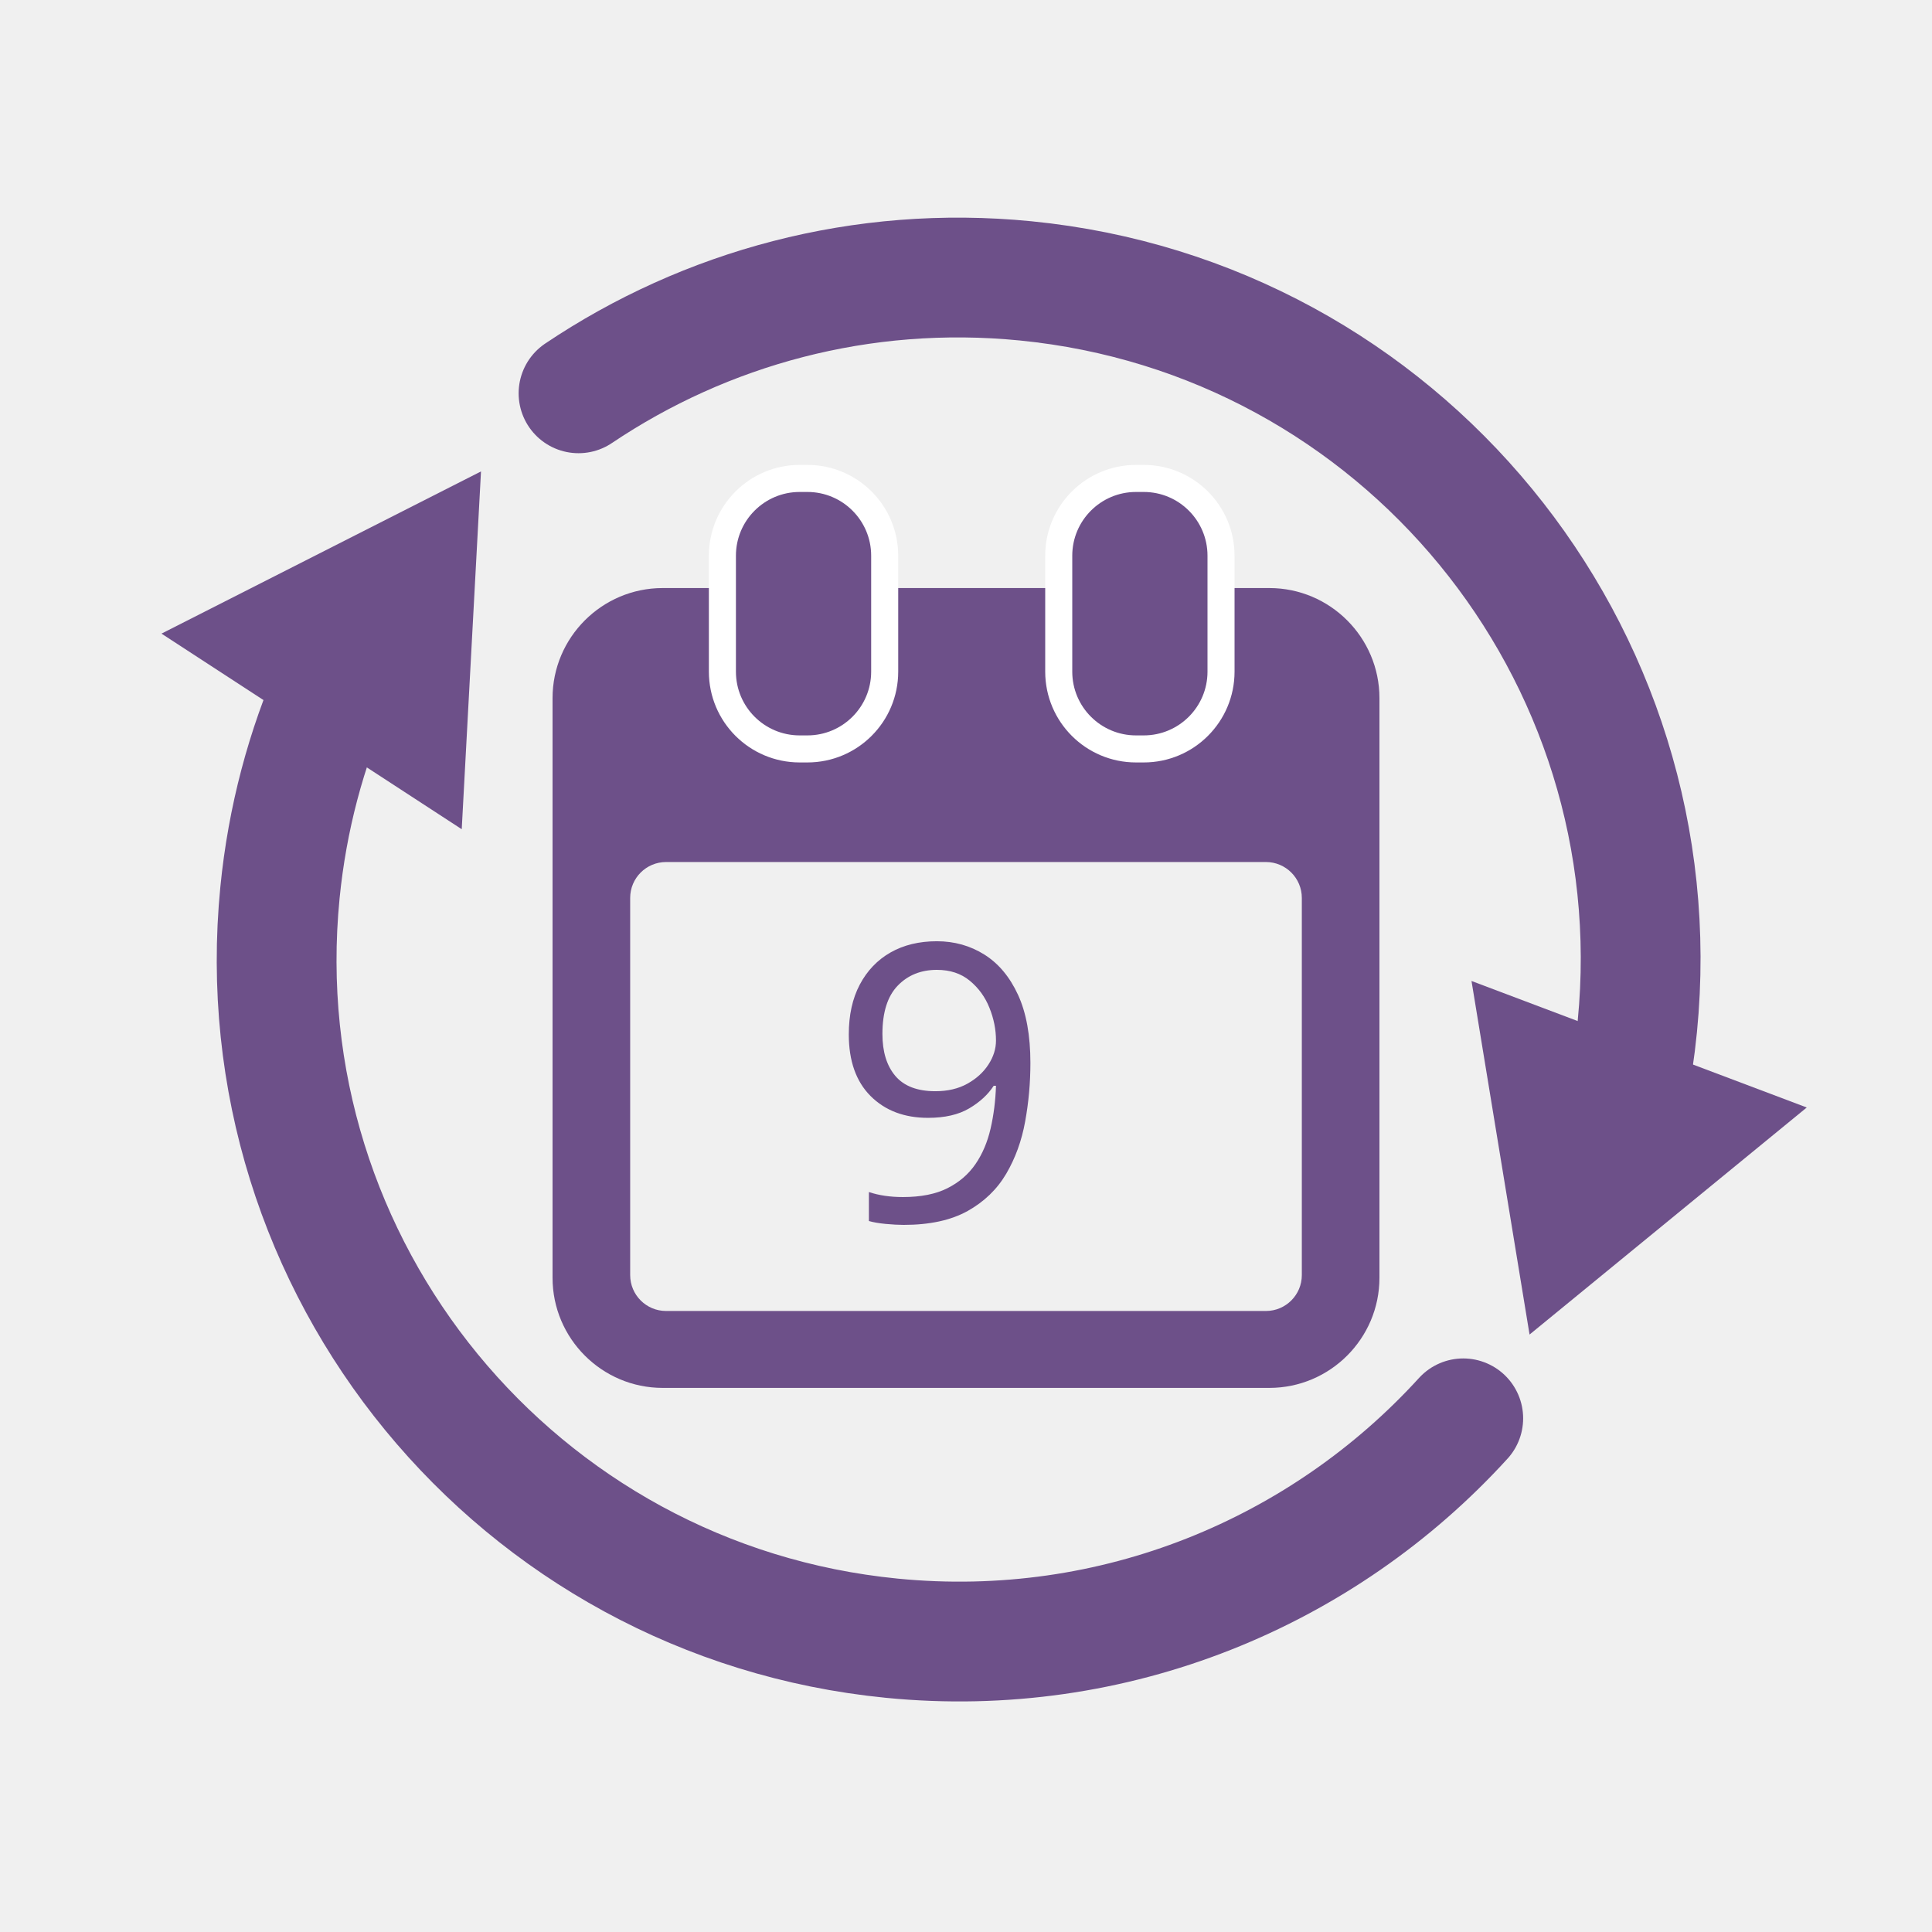
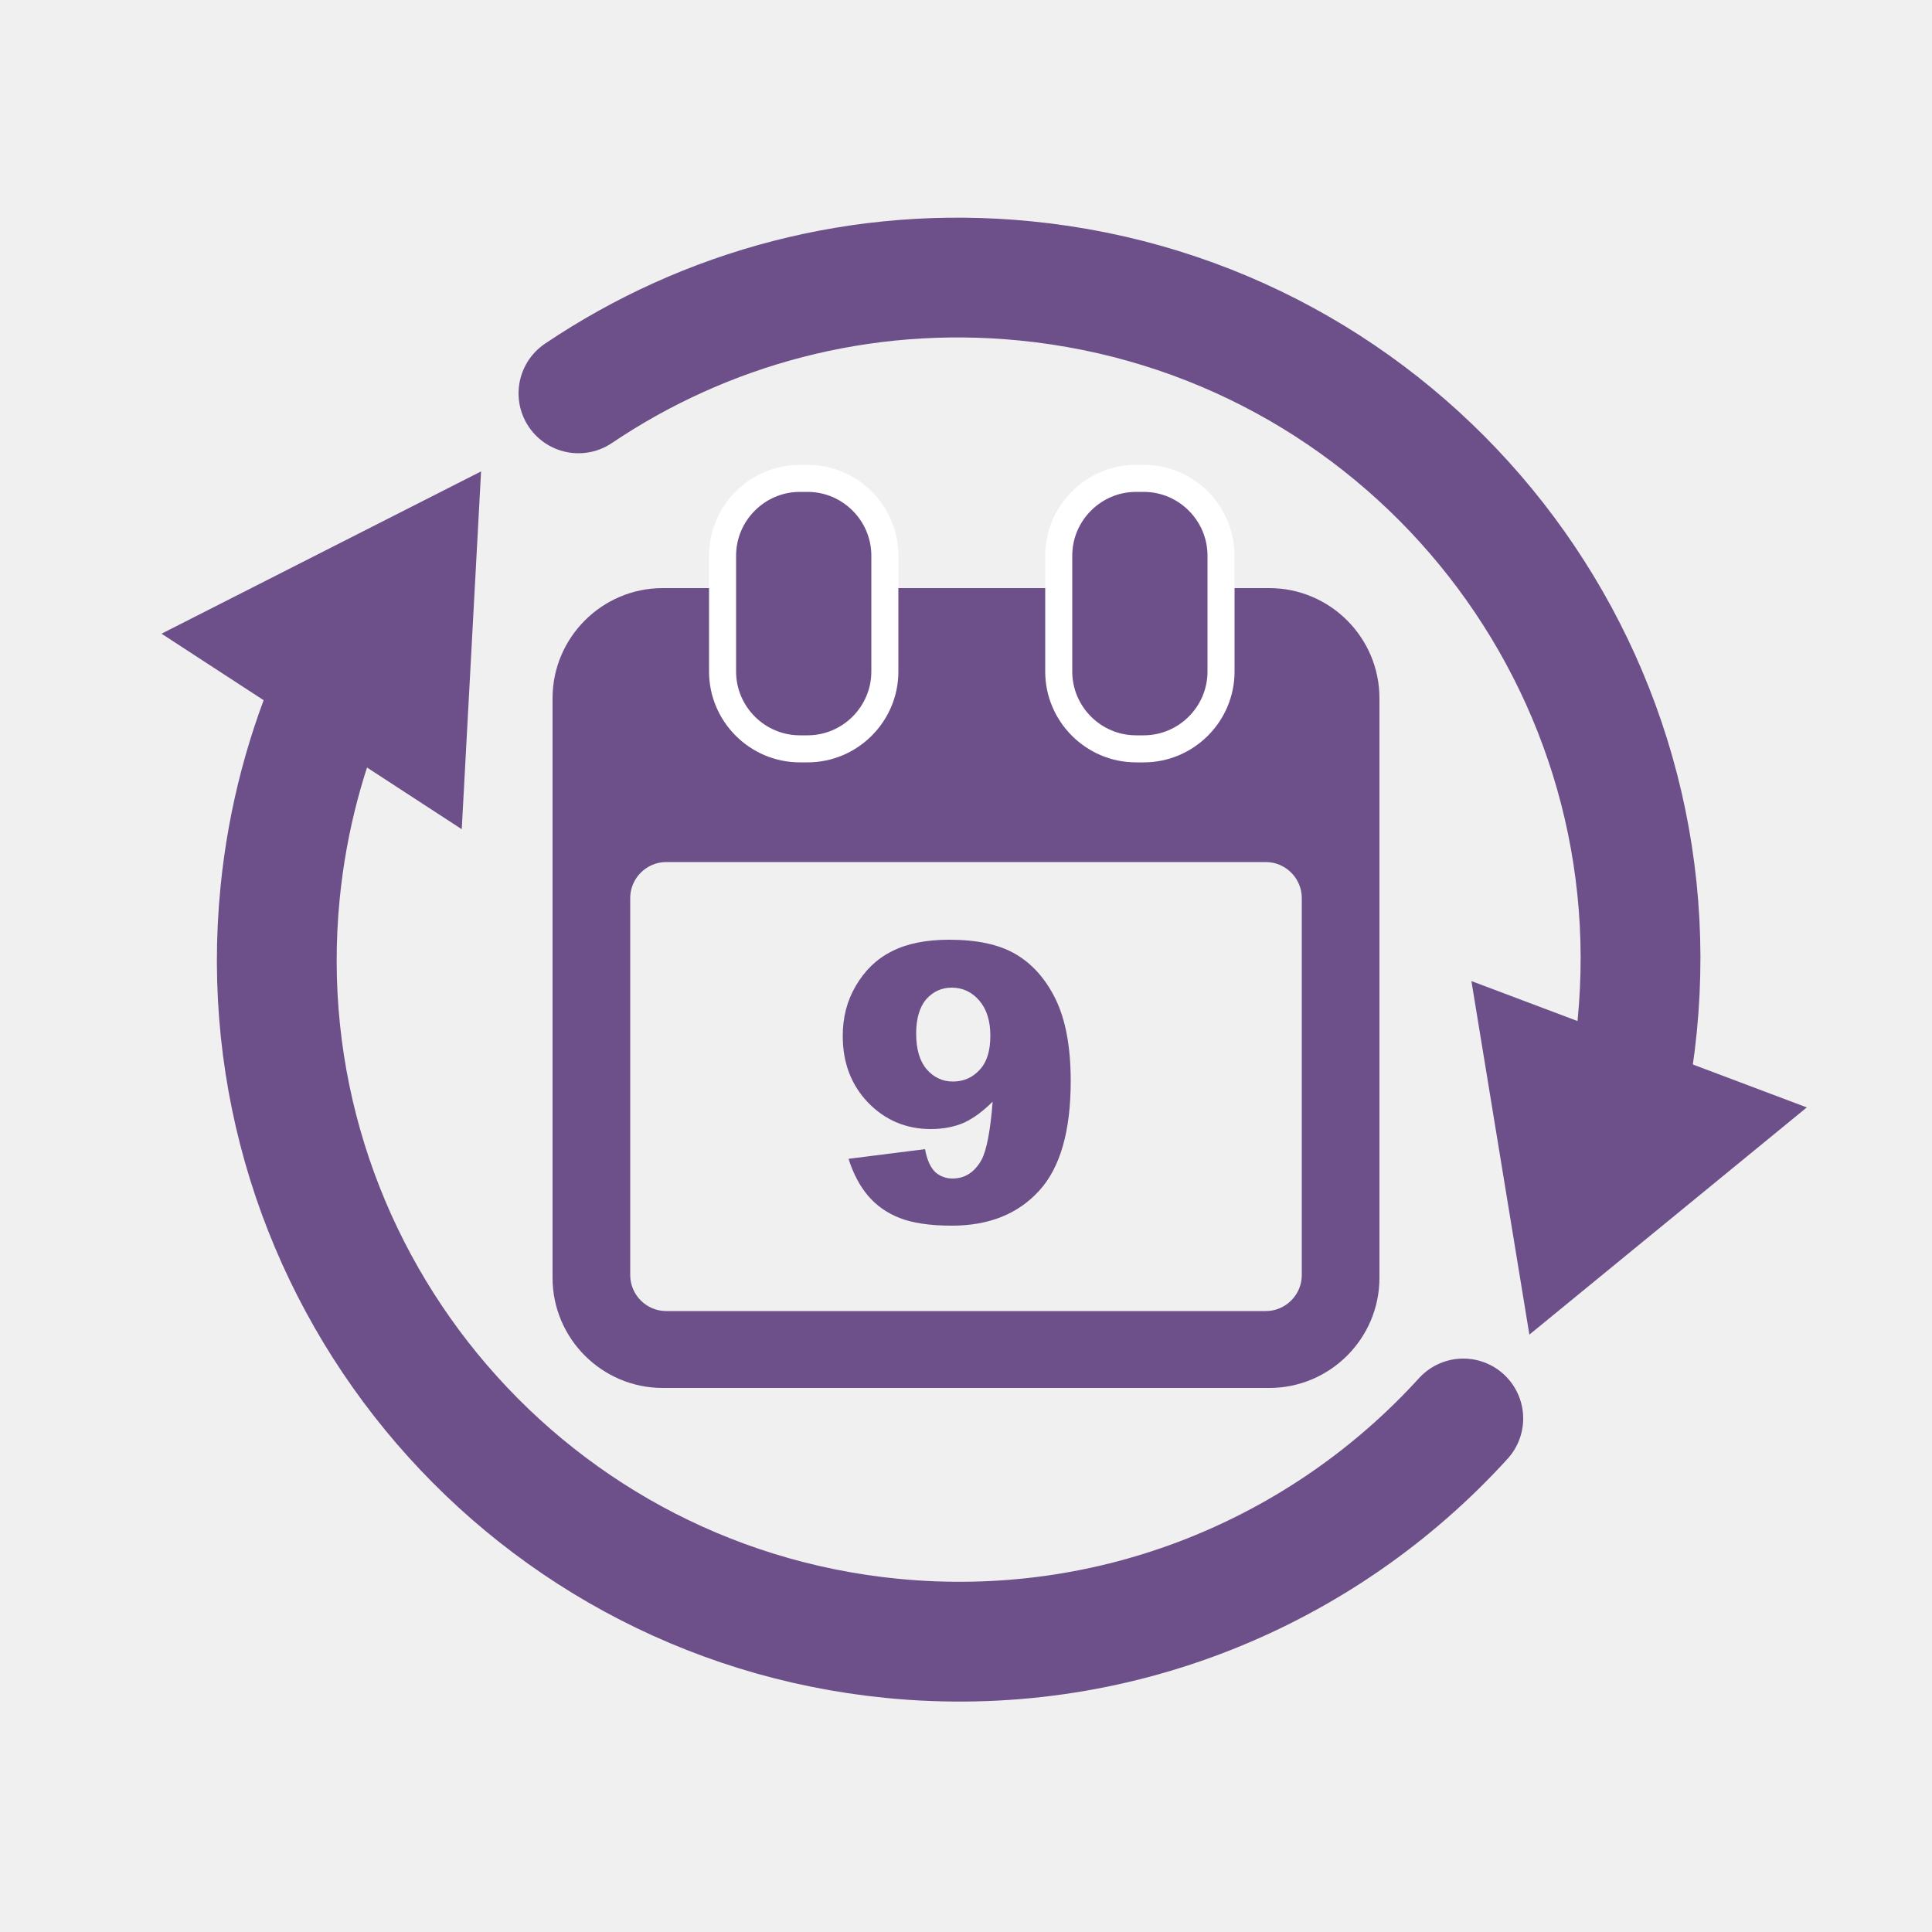
- <svg xmlns="http://www.w3.org/2000/svg" version="1.1" id="Layer_1" x="0px" y="0px" width="500px" height="500px" viewBox="0 0 500 500" enable-background="new 0 0 500 500" xml:space="preserve">
+ <svg xmlns="http://www.w3.org/2000/svg" version="1.1" id="Layer_1" x="0px" y="0px" viewBox="0 0 500 500" style="enable-background:new 0 0 500 500;" xml:space="preserve">
+   <style type="text/css">
+ 	.st0{fill:none;stroke:#6D5089;stroke-width:31;stroke-linecap:round;stroke-miterlimit:10;}
+ 	.st1{fill:#6D5089;}
+ 	.st2{fill:#FFFFFF;stroke:#000000;stroke-miterlimit:10;}
+ 	.st3{enable-background:new    ;}
+ 	.st4{fill:#6D5089;stroke:#FFFFFF;stroke-width:7;stroke-miterlimit:10;}
+ 	.st5{fill:#6D5089;stroke:#6D5089;stroke-width:27;stroke-miterlimit:10;}
+ 	.st6{fill:#FFFFFF;}
+ 	.st7{fill:none;stroke:#6D5089;stroke-width:20;stroke-linecap:round;stroke-miterlimit:10;}
+ </style>
  <g>
    <g>
-       <path fill="none" stroke="#6D5089" stroke-width="31" stroke-linecap="round" stroke-miterlimit="10" d="M378.688,367.064    c-36.25,39.809-90.191,62.589-147.894,56.905c-97.003-9.556-167.896-95.938-158.34-192.941c1.89-19.183,6.783-37.344,14.17-54.064    " />
+       <path class="st0" d="M378.7,367.1c-36.2,39.8-90.2,62.6-147.9,56.9C133.8,414.4,62.9,328,72.5,231c1.9-19.2,6.8-37.3,14.2-54.1" />
      <g>
-         <polygon fill="#6D5089" points="119.495,214.601 124.482,122.004 41.792,163.981    " />
+         <polygon class="st1" points="119.5,214.6 124.5,122 41.8,164    " />
      </g>
    </g>
  </g>
-   <path fill="#FFFFFF" stroke="#000000" stroke-miterlimit="10" d="M422.85,378.356" />
+   <path class="st2" d="M422.9,378.4" />
  <g>
    <g>
-       <path fill="none" stroke="#6D5089" stroke-width="31" stroke-linecap="round" stroke-miterlimit="10" d="M149.722,101.79    c32.829-22.065,73.235-33.283,115.675-29.103c97.005,9.555,167.896,95.938,158.342,192.943c-0.6,6.088-1.502,12.074-2.691,17.943" />
+       <path class="st0" d="M149.7,101.8c32.8-22.1,73.2-33.3,115.7-29.1c97,9.6,167.9,95.9,158.3,192.9c-0.6,6.1-1.5,12.1-2.7,17.9" />
      <g>
-         <polygon fill="#6D5089" points="380.824,253.875 395.848,345.381 467.588,286.618    " />
+         <polygon class="st1" points="380.8,253.9 395.8,345.4 467.6,286.6    " />
      </g>
    </g>
  </g>
-   <path fill="#6D5089" d="M328.501,152.187H171.499c-15.715,0-28.5,12.785-28.5,28.5v150c0,15.715,12.785,28.5,28.5,28.5h157.002  c15.715,0,28.5-12.785,28.5-28.5v-150C357.001,164.972,344.216,152.187,328.501,152.187z M336.912,329.987  c0,5.133-4.162,9.295-9.295,9.295H172.383c-5.134,0-9.295-4.162-9.295-9.295v-97.601c0-5.134,4.162-9.295,9.295-9.295h155.234  c5.133,0,9.295,4.162,9.295,9.295V329.987z" />
-   <text transform="matrix(1 0 0 1 214.667 316)" fill="#6D5089" font-family="'Arial-Black'" font-size="100">9</text>
-   <path fill="#6D5089" stroke="#FFFFFF" stroke-width="7" stroke-miterlimit="10" d="M316,173.82c0,11.046-8.954,20-20,20h-2  c-11.046,0-20-8.954-20-20v-30c0-11.046,8.954-20,20-20h2c11.046,0,20,8.954,20,20V173.82z" />
-   <path fill="#6D5089" stroke="#FFFFFF" stroke-width="7" stroke-miterlimit="10" d="M228.957,173.82c0,11.046-8.954,20-20,20h-2  c-11.046,0-20-8.954-20-20v-30c0-11.046,8.954-20,20-20h2c11.046,0,20,8.954,20,20V173.82z" />
-   <path fill="#6D5089" stroke="#6D5089" stroke-width="27" stroke-miterlimit="10" d="M404.634,957.142  c0,13.808-11.192,25.001-25.003,25.001H117.946c-13.808,0-25.001-11.193-25.001-25.001V707.125  c0-13.807,11.194-25.002,25.001-25.002h261.685c13.811,0,25.003,11.195,25.003,25.002V957.142z" />
-   <path fill="#FFFFFF" d="M393.651,955.976c0,8.556-6.937,15.492-15.493,15.492H119.42c-8.557,0-15.493-6.937-15.493-15.492V793.297  c0-8.558,6.936-15.493,15.493-15.493h258.738c8.557,0,15.493,6.936,15.493,15.493V955.976z" />
-   <text transform="matrix(1 0 0 1 189.8984 932.6631)" fill="#6D5089" font-family="'Arial-Black'" font-size="166.677">9</text>
-   <path fill="#6D5089" stroke="#FFFFFF" stroke-width="7" stroke-miterlimit="10" d="M358.797,695.679  c0,18.412-14.925,33.336-33.336,33.336h-3.335c-18.41,0-33.335-14.924-33.335-33.336v-50.004c0-18.408,14.925-33.336,33.335-33.336  h3.335c18.411,0,33.336,14.928,33.336,33.336V695.679z" />
-   <path fill="#6D5089" stroke="#FFFFFF" stroke-width="7" stroke-miterlimit="10" d="M213.715,695.679  c0,18.412-14.924,33.336-33.335,33.336h-3.333c-18.41,0-33.335-14.924-33.335-33.336v-50.004c0-18.408,14.925-33.336,33.335-33.336  h3.333c18.412,0,33.335,14.928,33.335,33.336V695.679z" />
-   <path fill="#6D5089" stroke="#6D5089" stroke-width="27" stroke-miterlimit="10" d="M-190.077,379.572  c0,12.973-10.517,23.49-23.49,23.49h-245.866c-12.973,0-23.49-10.518-23.49-23.49V144.671c0-12.973,10.517-23.49,23.49-23.49  h245.866c12.973,0,23.49,10.517,23.49,23.49V379.572z" />
-   <path fill="#FFFFFF" d="M-200.395,378.477c0,8.039-6.518,14.557-14.556,14.557h-243.097c-8.04,0-14.557-6.518-14.557-14.557V225.633  c0-8.04,6.517-14.557,14.557-14.557h243.097c8.039,0,14.556,6.517,14.556,14.557V378.477z" />
-   <path fill="#6D5089" stroke="#FFFFFF" stroke-width="7" stroke-miterlimit="10" d="M-233.144,133.917  c0,17.298-14.022,31.32-31.32,31.32h-3.132c-17.298,0-31.32-14.022-31.32-31.32v-46.98c0-17.297,14.022-31.32,31.32-31.32h3.132  c17.298,0,31.32,14.022,31.32,31.32V133.917z" />
-   <path fill="#6D5089" stroke="#FFFFFF" stroke-width="7" stroke-miterlimit="10" d="M-369.454,133.917  c0,17.298-14.022,31.32-31.32,31.32h-3.132c-17.298,0-31.32-14.022-31.32-31.32v-46.98c0-17.297,14.022-31.32,31.32-31.32h3.132  c17.298,0,31.32,14.022,31.32,31.32V133.917z" />
+   <path class="st1" d="M328.5,152.2h-157c-15.7,0-28.5,12.8-28.5,28.5v150c0,15.7,12.8,28.5,28.5,28.5h157c15.7,0,28.5-12.8,28.5-28.5  v-150C357,165,344.2,152.2,328.5,152.2z M336.9,330c0,5.1-4.2,9.3-9.3,9.3H172.4c-5.1,0-9.3-4.2-9.3-9.3v-97.6  c0-5.1,4.2-9.3,9.3-9.3h155.2c5.1,0,9.3,4.2,9.3,9.3L336.9,330L336.9,330z" />
+   <g class="st3">
+     <path class="st1" d="M219.6,299.9l19.8-2.5c0.5,2.8,1.4,4.7,2.6,5.9c1.2,1.1,2.8,1.7,4.5,1.7c3.2,0,5.7-1.6,7.5-4.8   c1.3-2.4,2.3-7.4,2.9-15.1c-2.4,2.4-4.8,4.2-7.3,5.4c-2.5,1.1-5.4,1.7-8.7,1.7c-6.4,0-11.8-2.3-16.2-6.8   c-4.4-4.6-6.6-10.3-6.6-17.3c0-4.8,1.1-9.1,3.4-13s5.3-6.9,9.3-8.9c3.9-2,8.9-3,14.8-3c7.2,0,12.9,1.2,17.2,3.7   c4.3,2.5,7.8,6.4,10.4,11.7c2.6,5.4,3.9,12.4,3.9,21.2c0,12.9-2.7,22.4-8.2,28.4s-13,9-22.6,9c-5.7,0-10.2-0.7-13.5-2   c-3.3-1.3-6-3.2-8.2-5.8C222.5,306.9,220.8,303.7,219.6,299.9z M256.3,268c0-3.9-1-6.9-2.9-9.1s-4.3-3.3-7.1-3.3   c-2.6,0-4.8,1-6.6,3c-1.7,2-2.6,5-2.6,8.9c0,4,0.9,7.1,2.7,9.2c1.8,2.1,4.1,3.2,6.8,3.2c2.8,0,5.1-1,7-3.1S256.3,271.8,256.3,268z" />
+   </g>
+   <path class="st4" d="M316,173.8c0,11-9,20-20,20h-2c-11,0-20-9-20-20v-30c0-11,9-20,20-20h2c11,0,20,9,20,20V173.8z" />
+   <path class="st4" d="M229,173.8c0,11-9,20-20,20h-2c-11,0-20-9-20-20v-30c0-11,9-20,20-20h2c11,0,20,9,20,20V173.8z" />
+   <path class="st5" d="M404.6,957.1c0,13.8-11.2,25-25,25H117.9c-13.8,0-25-11.2-25-25v-250c0-13.8,11.2-25,25-25h261.7  c13.8,0,25,11.2,25,25L404.6,957.1L404.6,957.1z" />
+   <path class="st6" d="M393.7,956c0,8.6-6.9,15.5-15.5,15.5H119.4c-8.6,0-15.5-6.9-15.5-15.5V793.3c0-8.6,6.9-15.5,15.5-15.5h258.7  c8.6,0,15.5,6.9,15.5,15.5L393.7,956L393.7,956z" />
+   <text transform="matrix(1 0 0 1 189.8984 932.6631)" class="st1" style="font-family:'Arial-Black'; font-size:166.677px;">9</text>
+   <path class="st4" d="M358.8,695.7c0,18.4-14.9,33.3-33.3,33.3h-3.3c-18.4,0-33.3-14.9-33.3-33.3v-50c0-18.4,14.9-33.3,33.3-33.3h3.3  c18.4,0,33.3,14.9,33.3,33.3V695.7z" />
+   <path class="st4" d="M213.7,695.7c0,18.4-14.9,33.3-33.3,33.3H177c-18.4,0-33.3-14.9-33.3-33.3v-50c0-18.4,14.9-33.3,33.3-33.3h3.3  c18.4,0,33.3,14.9,33.3,33.3V695.7z" />
+   <path class="st5" d="M-190.1,379.6c0,13-10.5,23.5-23.5,23.5h-245.9c-13,0-23.5-10.5-23.5-23.5V144.7c0-13,10.5-23.5,23.5-23.5  h245.9c13,0,23.5,10.5,23.5,23.5L-190.1,379.6L-190.1,379.6z" />
+   <path class="st6" d="M-200.4,378.5c0,8-6.5,14.6-14.6,14.6H-458c-8,0-14.6-6.5-14.6-14.6V225.6c0-8,6.5-14.6,14.6-14.6H-215  c8,0,14.6,6.5,14.6,14.6V378.5z" />
+   <path class="st4" d="M-233.1,133.9c0,17.3-14,31.3-31.3,31.3h-3.1c-17.3,0-31.3-14-31.3-31.3v-47c0-17.3,14-31.3,31.3-31.3h3.1  c17.3,0,31.3,14,31.3,31.3L-233.1,133.9L-233.1,133.9z" />
+   <path class="st4" d="M-369.5,133.9c0,17.3-14,31.3-31.3,31.3h-3.1c-17.3,0-31.3-14-31.3-31.3v-47c0-17.3,14-31.3,31.3-31.3h3.1  c17.3,0,31.3,14,31.3,31.3V133.9z" />
  <g>
    <g>
-       <path fill="none" stroke="#6D5089" stroke-width="20" stroke-linecap="round" stroke-miterlimit="10" d="M-298.02,352.97    c-12.443,9.203-28.209,14.004-44.826,12.368c-35.578-3.506-61.58-35.189-58.075-70.768c0.042-0.432,0.089-0.861,0.14-1.29" />
+       <path class="st7" d="M-298,353c-12.4,9.2-28.2,14-44.8,12.4c-35.6-3.5-61.6-35.2-58.1-70.8c0-0.4,0.1-0.9,0.1-1.3" />
      <g>
-         <polygon fill="#6D5089" points="-374.744,313.966 -381.911,254.57 -429.769,290.475    " />
+         <polygon class="st1" points="-374.7,314 -381.9,254.6 -429.8,290.5    " />
      </g>
    </g>
  </g>
  <g>
    <g>
-       <path fill="none" stroke="#6D5089" stroke-width="20" stroke-linecap="round" stroke-miterlimit="10" d="M-359.691,240.465    c9.112-3.504,19.158-4.992,29.536-3.97c31.313,3.084,55.208,27.997,58.098,58.18" />
+       <path class="st7" d="M-359.7,240.5c9.1-3.5,19.2-5,29.5-4c31.3,3.1,55.2,28,58.1,58.2" />
      <g>
-         <polygon fill="#6D5089" points="-301.884,280.003 -282.235,336.511 -243.119,291.239    " />
+         <polygon class="st1" points="-301.9,280 -282.2,336.5 -243.1,291.2    " />
      </g>
    </g>
  </g>
-   <path fill="#6D5089" stroke="#6D5089" stroke-width="27" stroke-miterlimit="10" d="M-179.848,957.768  c0,13.852-11.229,25.081-25.08,25.081h-262.511c-13.851,0-25.08-11.229-25.08-25.081V706.966c0-13.851,11.229-25.08,25.08-25.08  h262.511c13.851,0,25.08,11.229,25.08,25.08V957.768z" />
-   <path fill="#FFFFFF" d="M-190.865,956.599c0,8.583-6.959,15.542-15.542,15.542H-465.96c-8.583,0-15.542-6.959-15.542-15.542V793.409  c0-8.585,6.958-15.542,15.542-15.542h259.554c8.583,0,15.542,6.957,15.542,15.542V956.599z" />
-   <path fill="#6D5089" stroke="#FFFFFF" stroke-width="7" stroke-miterlimit="10" d="M-225.83,695.484  c0,18.469-14.972,33.44-33.441,33.44h-3.344c-18.469,0-33.441-14.972-33.441-33.44v-50.161c0-18.47,14.972-33.439,33.441-33.439  h3.344c18.469,0,33.441,14.97,33.441,33.439V695.484z" />
-   <path fill="#6D5089" stroke="#FFFFFF" stroke-width="7" stroke-miterlimit="10" d="M-371.368,695.484  c0,18.469-14.971,33.44-33.44,33.44h-3.344c-18.469,0-33.441-14.972-33.441-33.44v-50.161c0-18.47,14.972-33.439,33.441-33.439  h3.344c18.469,0,33.44,14.97,33.44,33.439V695.484z" />
+   <path class="st5" d="M-179.8,957.8c0,13.9-11.2,25.1-25.1,25.1h-262.5c-13.9,0-25.1-11.2-25.1-25.1V707c0-13.9,11.2-25.1,25.1-25.1  h262.5c13.9,0,25.1,11.2,25.1,25.1V957.8z" />
+   <path class="st6" d="M-190.9,956.6c0,8.6-7,15.5-15.5,15.5H-466c-8.6,0-15.5-7-15.5-15.5V793.4c0-8.6,7-15.5,15.5-15.5h259.6  c8.6,0,15.5,7,15.5,15.5L-190.9,956.6L-190.9,956.6z" />
+   <path class="st4" d="M-225.8,695.5c0,18.5-15,33.4-33.4,33.4h-3.3c-18.5,0-33.4-15-33.4-33.4v-50.2c0-18.5,15-33.4,33.4-33.4h3.3  c18.5,0,33.4,15,33.4,33.4L-225.8,695.5L-225.8,695.5z" />
+   <path class="st4" d="M-371.4,695.5c0,18.5-15,33.4-33.4,33.4h-3.3c-18.5,0-33.4-15-33.4-33.4v-50.2c0-18.5,15-33.4,33.4-33.4h3.3  c18.5,0,33.4,15,33.4,33.4V695.5z" />
  <g>
    <g>
-       <path fill="none" stroke="#6D5089" stroke-width="20" stroke-linecap="round" stroke-miterlimit="10" d="M-295.099,929.365    c-13.285,9.826-30.119,14.952-47.86,13.206c-37.986-3.743-65.748-37.572-62.006-75.559c0.147-1.491,0.34-2.966,0.578-4.425" />
+       <path class="st7" d="M-295.1,929.4c-13.3,9.8-30.1,15-47.9,13.2c-38-3.7-65.7-37.6-62-75.6c0.1-1.5,0.3-3,0.6-4.4" />
      <g>
-         <polygon fill="#6D5089" points="-379.037,883.867 -384.657,824.306 -433.433,858.953    " />
+         <polygon class="st1" points="-379,883.9 -384.7,824.3 -433.4,859    " />
      </g>
    </g>
  </g>
  <g>
    <g>
-       <path fill="none" stroke="#6D5089" stroke-width="20" stroke-linecap="round" stroke-miterlimit="10" d="M-360.944,809.245    c9.729-3.741,20.455-5.33,31.536-4.239c34.49,3.397,60.55,31.597,62.256,65.192" />
+       <path class="st7" d="M-360.9,809.2c9.7-3.7,20.5-5.3,31.5-4.2c34.5,3.4,60.5,31.6,62.3,65.2" />
      <g>
-         <polygon fill="#6D5089" points="-296.431,854.795 -278.257,911.794 -237.977,867.555    " />
+         <polygon class="st1" points="-296.4,854.8 -278.3,911.8 -238,867.6    " />
      </g>
    </g>
  </g>
-   <text transform="matrix(1 0 0 1 -364.356 903.0664)" fill="#6D5089" font-family="'Arial-Black'" font-size="86.476">9</text>
+   <text transform="matrix(1 0 0 1 -364.356 903.0664)" class="st1" style="font-family:'Arial-Black'; font-size:86.476px;">9</text>
</svg>
